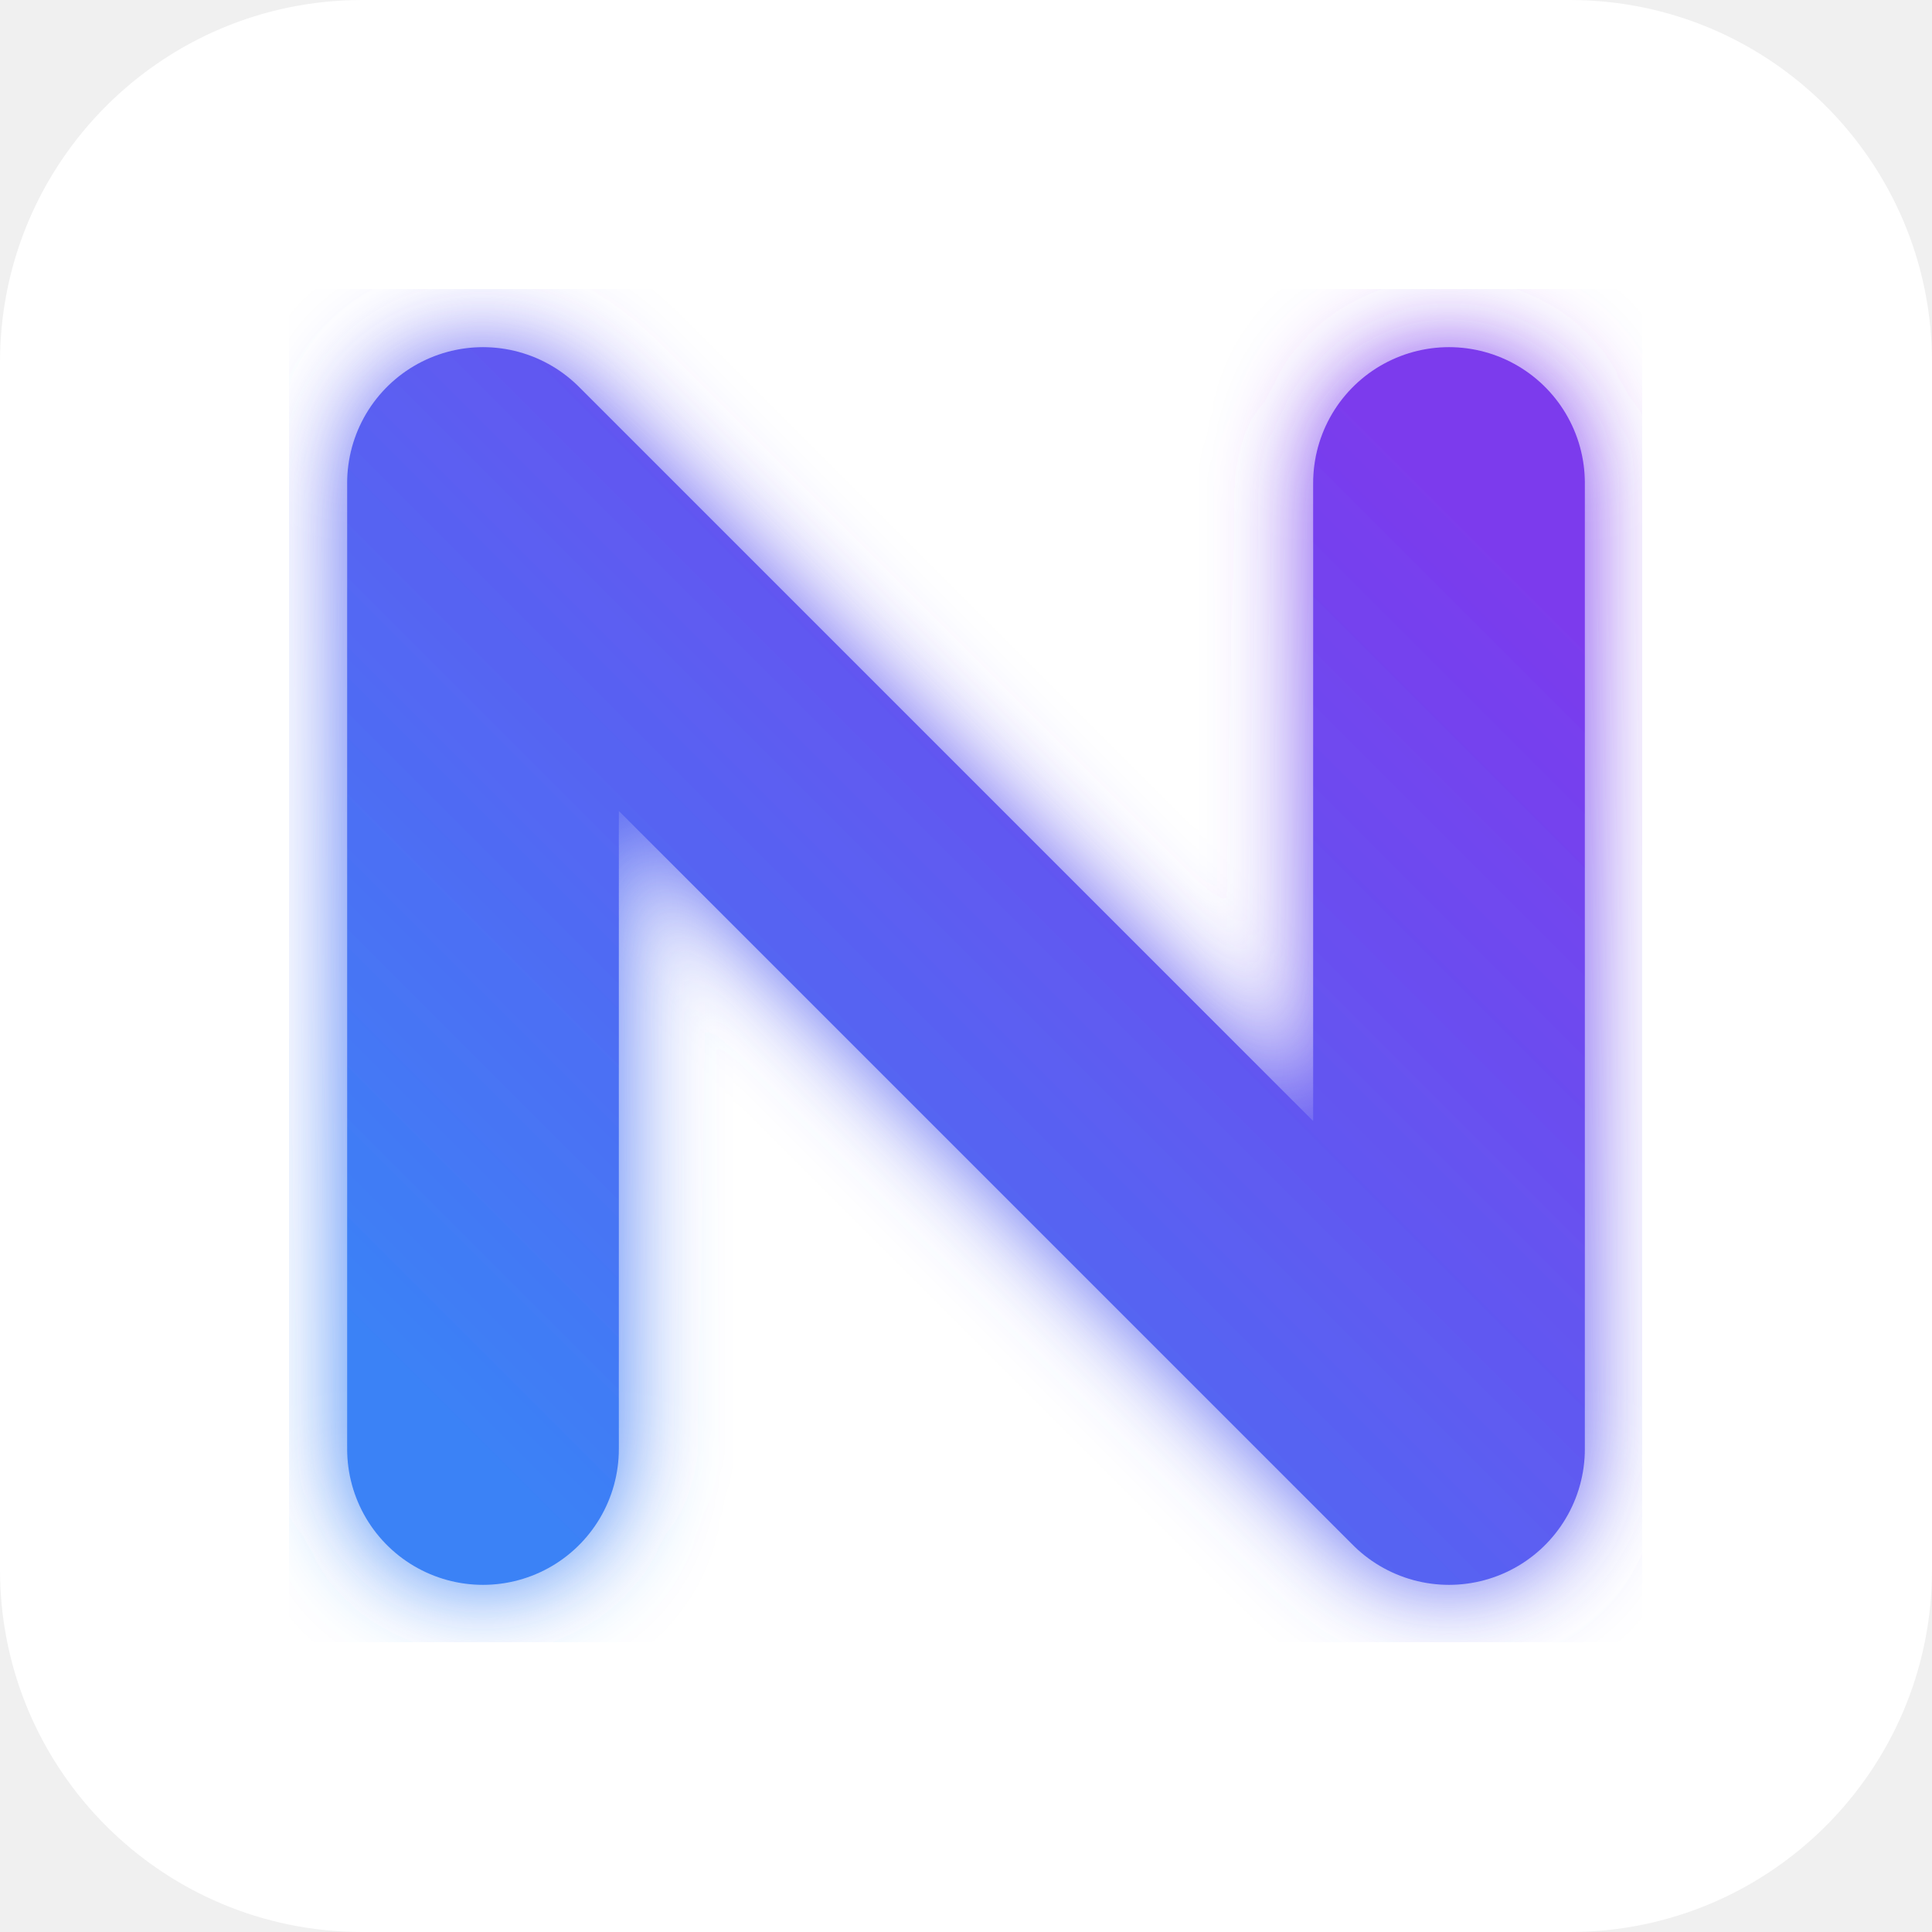
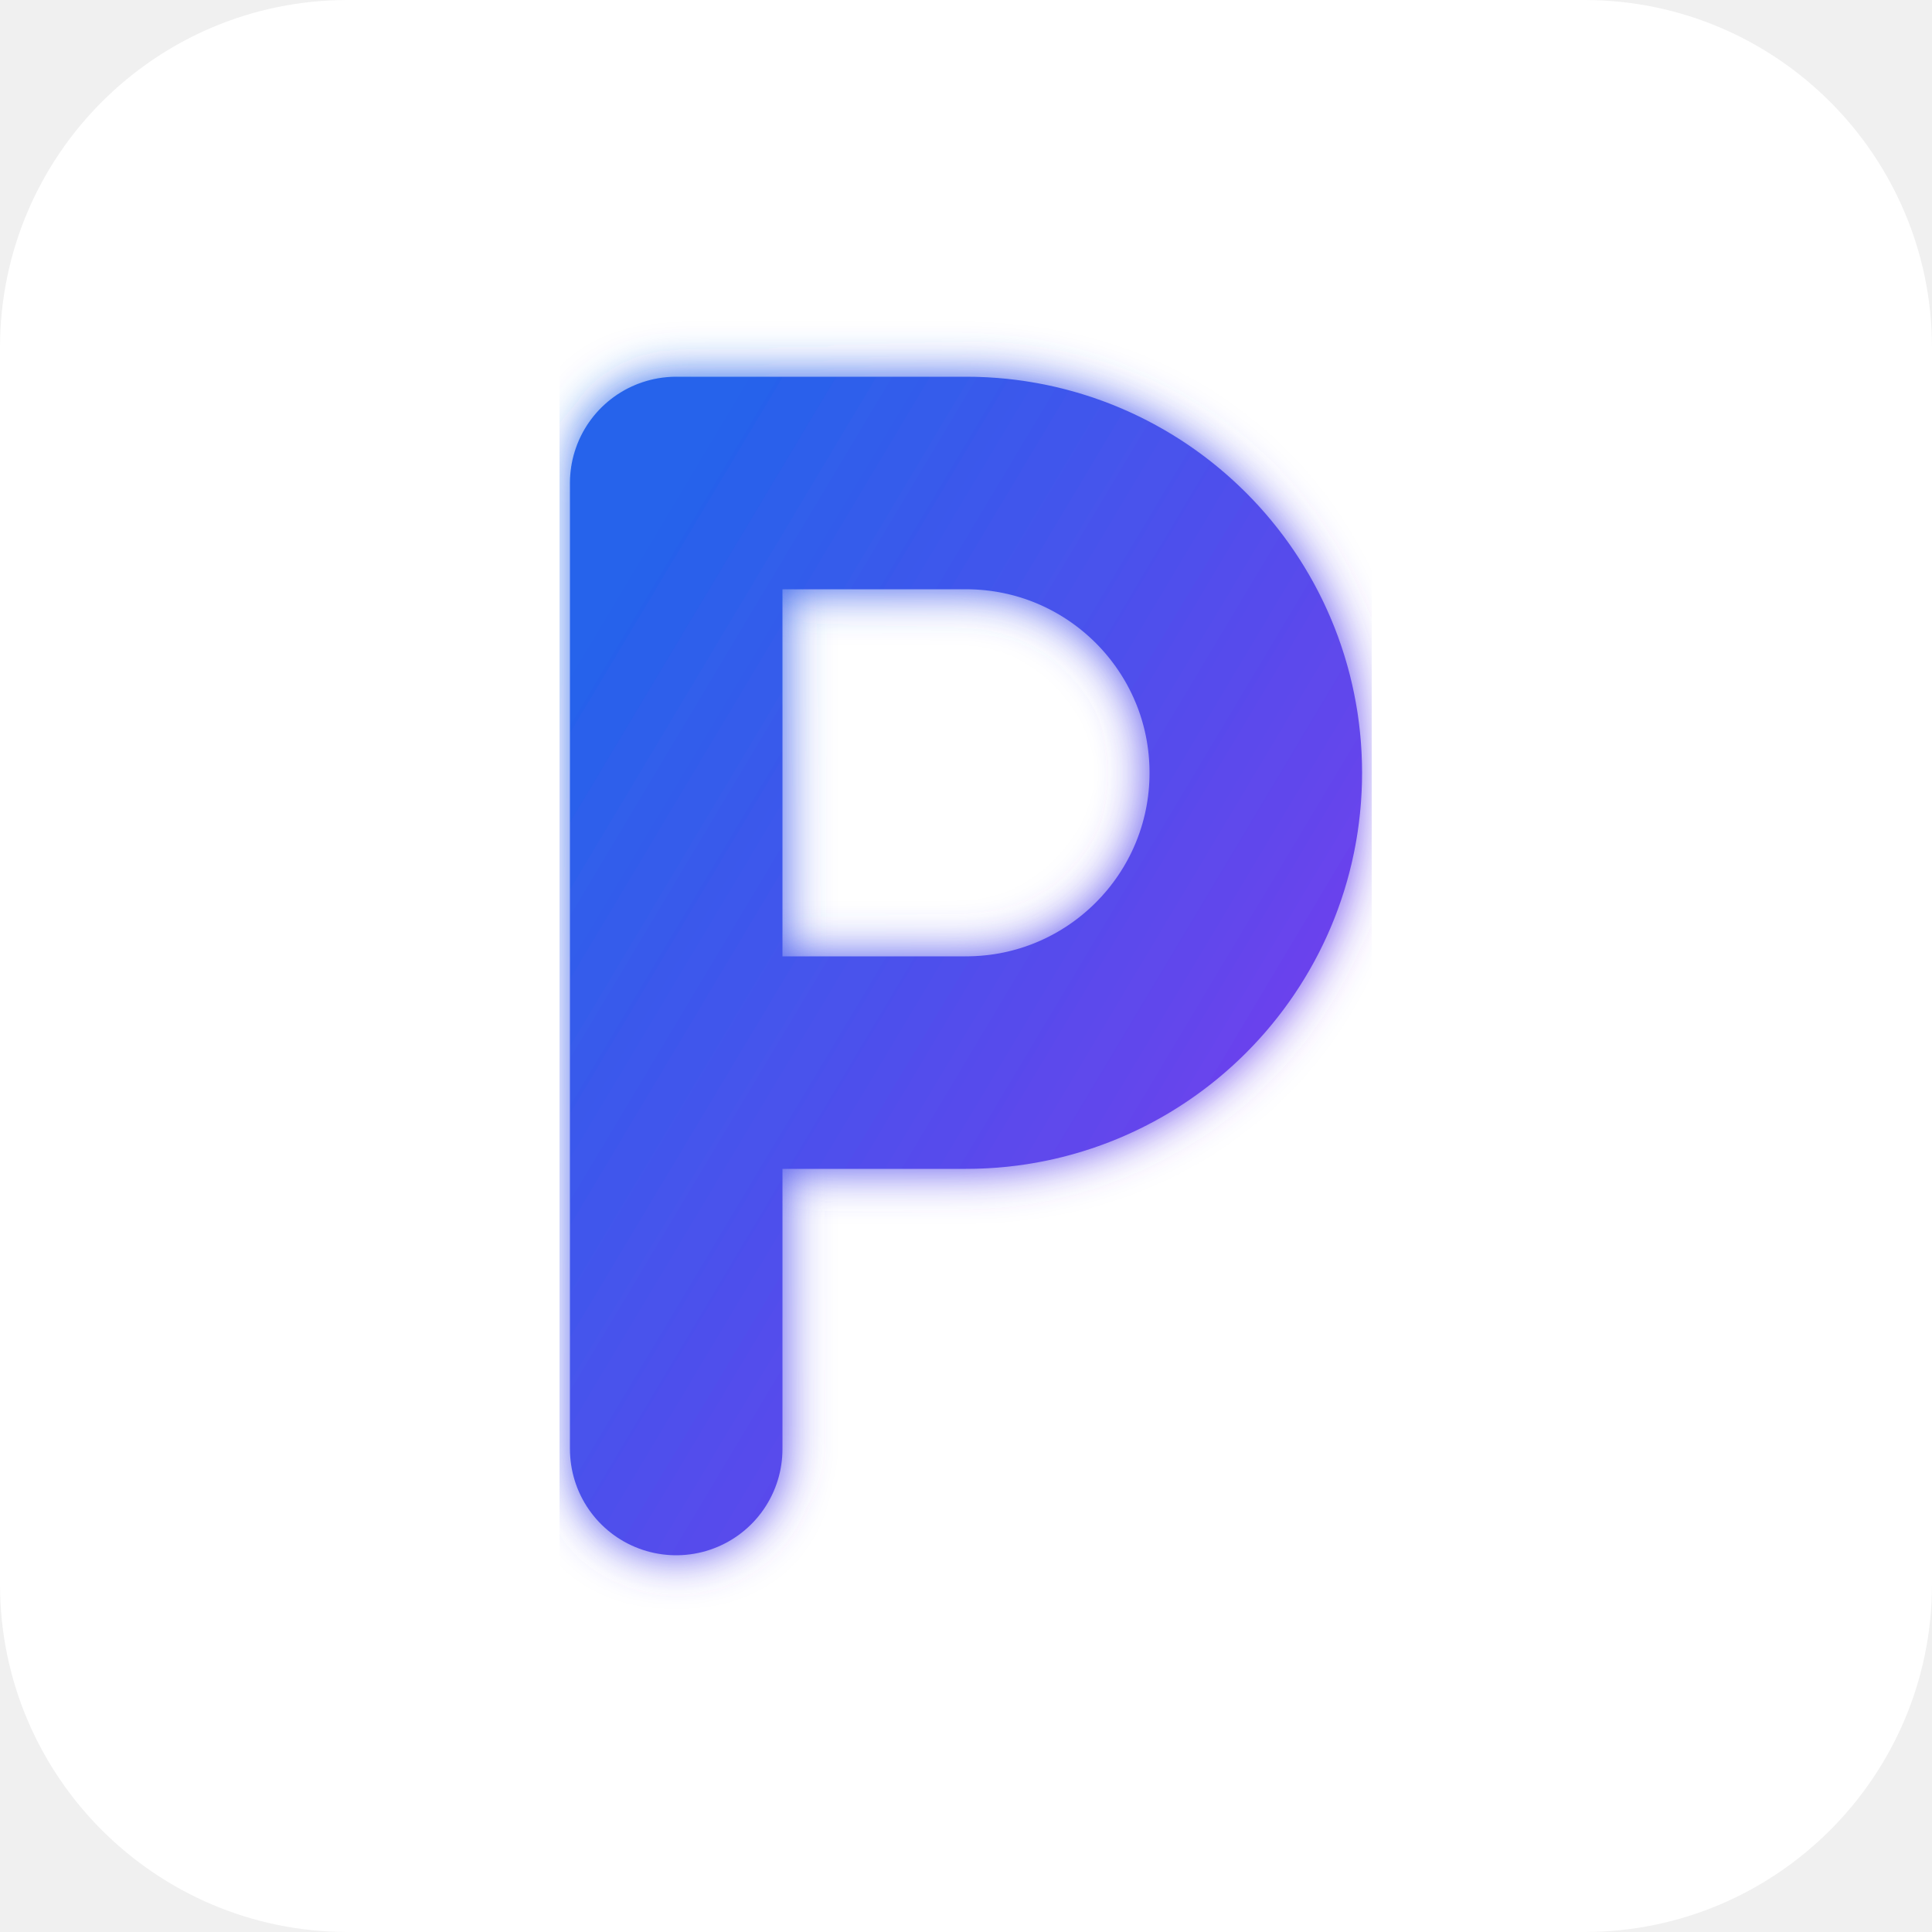
- <svg xmlns="http://www.w3.org/2000/svg" width="32" height="32" viewBox="0 0 32 32">
+ <svg xmlns="http://www.w3.org/2000/svg" width="32" height="32" viewBox="0 0 100 100">
  <defs>
-     <linearGradient id="g" x1="0%" y1="100%" x2="100%" y2="0%">
-       <stop offset="0%" stop-color="#3B82F6" />
+     <linearGradient id="solid_p_grad" x1="0%" y1="0%" x2="100%" y2="100%">
+       <stop offset="0%" stop-color="#2563EB" />
      <stop offset="100%" stop-color="#7C3AED" />
    </linearGradient>
    <filter id="f" x="-20%" y="-20%" width="140%" height="140%">
-       <feGaussianBlur stdDeviation="0.8" />
+       <feGaussianBlur stdDeviation="1.2" />
      <feComposite in="SourceGraphic" operator="over" />
    </filter>
  </defs>
-   <rect x="0" y="0" width="32" height="32" rx="6" fill="white" />
-   <path id="p" d="M8 24 V8 L24 24 V8" stroke="url(#g)" stroke-width="4.5" fill="none" stroke-linecap="round" stroke-linejoin="round" filter="url(#f)" stroke-dasharray="65 65" stroke-dashoffset="0">
-     <animate attributeName="stroke-dashoffset" values="0; 0; -65; -130; -130" keyTimes="0; 0.1; 0.4; 0.8; 1" keySplines="0.4 0 0.2 1; 0.4 0 0.2 1; 0.4 0 0.2 1; 0.4 0 0.2 1" dur="4s" repeatCount="indefinite" calcMode="spline" />
+   <rect x="0" y="0" width="100" height="100" rx="18" fill="white" />
+   <path d="M 35 75 V 25 H 50 A 15 15 0 0 1 50 55 H 35" stroke="url(#solid_p_grad)" stroke-width="11" stroke-linecap="round" stroke-linejoin="round" fill="none" filter="url(#f)" stroke-dasharray="175 175" stroke-dashoffset="0">
+     <animate attributeName="stroke-dashoffset" values="0; 0; -175; -350; -350" keyTimes="0; 0.2; 0.45; 0.8; 1" dur="6s" repeatCount="indefinite" calcMode="spline" keySplines="0.4 0 0.2 1; 0.4 0 0.2 1; 0.4 0 0.2 1; 0.4 0 0.2 1" />
  </path>
</svg>
